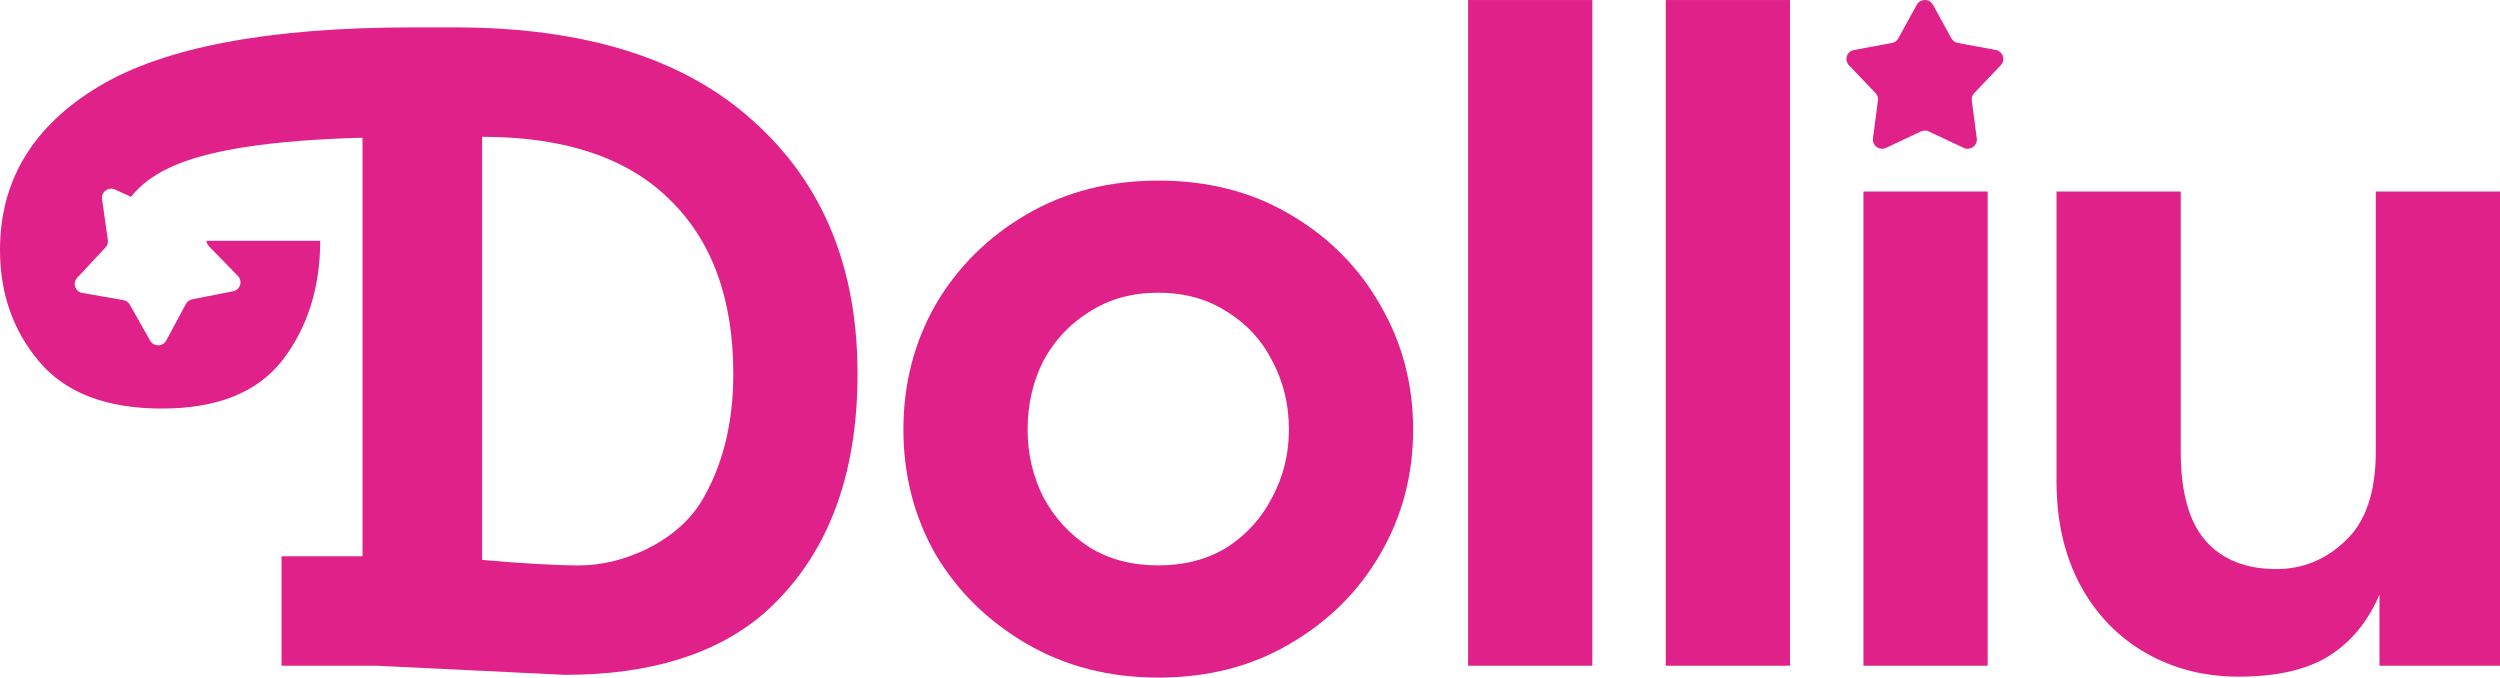
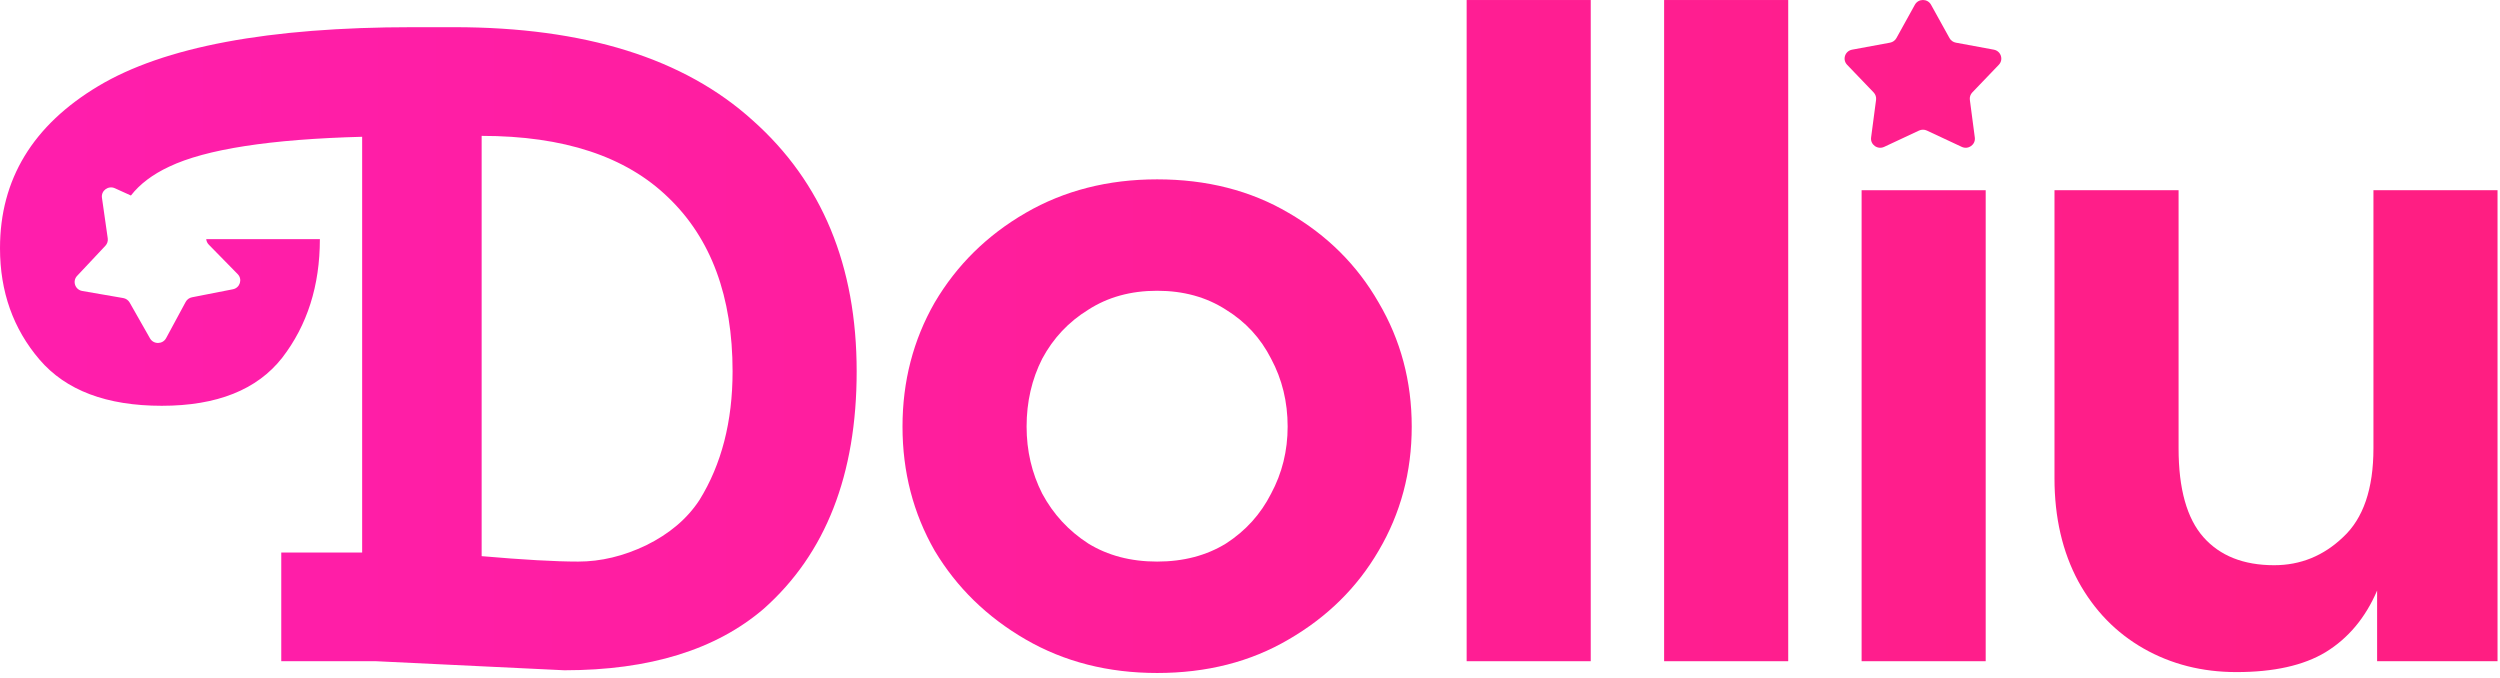
- <svg xmlns="http://www.w3.org/2000/svg" width="107" height="29" viewBox="0 0 107 29" fill="none">
-   <path fill-rule="evenodd" clip-rule="evenodd" d="M49.574 7.729C51.7 7.729 53.577 8.21 55.205 9.173C56.859 10.136 58.145 11.424 59.064 13.037C60.009 14.65 60.482 16.432 60.482 18.384C60.482 20.335 60.009 22.118 59.064 23.731C58.145 25.318 56.859 26.593 55.205 27.556C53.577 28.518 51.7 29 49.574 29C47.474 29 45.596 28.518 43.943 27.556C42.289 26.593 40.989 25.318 40.044 23.731C39.125 22.118 38.666 20.335 38.666 18.384C38.666 16.432 39.125 14.65 40.044 13.037C40.989 11.424 42.289 10.136 43.943 9.173C45.596 8.21 47.474 7.729 49.574 7.729ZM49.574 12.529C48.445 12.529 47.46 12.803 46.62 13.349C45.78 13.869 45.124 14.572 44.651 15.456C44.205 16.341 43.982 17.317 43.982 18.384C43.982 19.424 44.205 20.387 44.651 21.272C45.124 22.157 45.78 22.872 46.62 23.419C47.46 23.939 48.445 24.199 49.574 24.199C50.703 24.199 51.687 23.939 52.527 23.419C53.367 22.872 54.01 22.157 54.457 21.272C54.929 20.387 55.166 19.424 55.166 18.384C55.166 17.317 54.929 16.341 54.457 15.456C54.01 14.572 53.367 13.869 52.527 13.349C51.687 12.803 50.703 12.529 49.574 12.529Z" fill="#E02189" />
-   <path d="M93.335 19.321C93.335 21.064 93.69 22.339 94.399 23.145C95.107 23.952 96.118 24.356 97.431 24.356C98.56 24.356 99.544 23.952 100.384 23.145C101.251 22.339 101.684 21.064 101.684 19.321V8.197H107V28.493H101.841V25.448C101.342 26.619 100.607 27.504 99.636 28.102C98.691 28.675 97.418 28.961 95.816 28.961C94.346 28.961 93.02 28.623 91.839 27.946C90.658 27.27 89.725 26.307 89.043 25.058C88.36 23.783 88.019 22.3 88.019 20.608V8.197H93.335V19.321Z" fill="#E02189" />
-   <path d="M68.151 28.493H62.835V0.001H68.151V28.493Z" fill="#E02189" />
-   <path d="M76.611 28.493H71.295V0.001H76.611V28.493Z" fill="#E02189" />
-   <path d="M85.072 28.493H79.755V8.197H85.072V28.493Z" fill="#E02189" />
-   <path d="M82.038 0.203C82.188 -0.068 82.581 -0.068 82.73 0.203L83.521 1.642C83.578 1.745 83.678 1.817 83.795 1.839L85.419 2.14C85.726 2.197 85.847 2.568 85.633 2.792L84.498 3.983C84.416 4.068 84.378 4.185 84.393 4.301L84.606 5.926C84.646 6.232 84.328 6.461 84.046 6.329L82.553 5.626C82.446 5.576 82.322 5.576 82.215 5.626L80.722 6.329C80.44 6.461 80.122 6.232 80.162 5.926L80.375 4.301C80.39 4.185 80.352 4.068 80.271 3.983L79.135 2.792C78.921 2.568 79.042 2.197 79.349 2.14L80.974 1.839C81.09 1.817 81.19 1.745 81.247 1.642L82.038 0.203Z" fill="#E02189" />
-   <path fill-rule="evenodd" clip-rule="evenodd" d="M19.454 1.172C25.045 1.172 29.312 2.512 32.252 5.192C35.218 7.846 36.702 11.45 36.702 16.003C36.702 20.453 35.376 23.861 32.724 26.229C30.676 27.998 27.828 28.883 24.179 28.883L16.106 28.493H12.05V23.809H15.516V5.894C11.578 5.998 8.821 6.428 7.246 7.182C6.538 7.515 5.993 7.93 5.608 8.425L4.923 8.112C4.64 7.983 4.325 8.215 4.368 8.521L4.616 10.271C4.632 10.387 4.595 10.505 4.515 10.591L3.303 11.889C3.091 12.116 3.217 12.485 3.524 12.538L5.28 12.844C5.396 12.864 5.497 12.935 5.555 13.038L6.425 14.579C6.577 14.849 6.97 14.845 7.116 14.572L7.955 13.01C8.01 12.907 8.11 12.833 8.226 12.81L9.976 12.466C10.282 12.405 10.399 12.034 10.182 11.812L8.944 10.541C8.881 10.476 8.843 10.393 8.835 10.305H13.704C13.704 12.308 13.166 14.012 12.089 15.418C11.013 16.797 9.293 17.486 6.931 17.486C4.568 17.486 2.822 16.823 1.693 15.496C0.564 14.169 3.05028e-05 12.568 0 10.695C0 7.729 1.405 5.4 4.214 3.708C7.023 2.017 11.512 1.172 17.681 1.172H19.454ZM20.635 23.965C22.42 24.121 23.799 24.199 24.77 24.199C25.741 24.199 26.712 23.965 27.684 23.497C28.681 23.003 29.442 22.352 29.968 21.545C30.913 20.01 31.385 18.163 31.385 16.003C31.385 12.777 30.467 10.278 28.629 8.509C26.817 6.74 24.153 5.855 20.635 5.855V23.965Z" fill="#E02189" />
+ <svg xmlns="http://www.w3.org/2000/svg" width="332" height="90" viewBox="0 0 332 90" fill="none">
+   <path fill-rule="evenodd" clip-rule="evenodd" d="M153.666 23.818C160.257 23.818 166.076 25.302 171.121 28.269C176.248 31.236 180.235 35.206 183.083 40.177C186.012 45.149 187.478 50.641 187.478 56.655C187.478 62.669 186.013 68.163 183.083 73.134C180.235 78.026 176.247 81.955 171.121 84.922C166.076 87.889 160.257 89.373 153.666 89.373C147.156 89.373 141.337 87.889 136.211 84.922C131.084 81.955 127.055 78.026 124.126 73.134C121.277 68.163 119.853 62.669 119.853 56.655C119.853 50.641 121.278 45.149 124.126 40.177C127.055 35.206 131.084 31.236 136.211 28.269C141.337 25.302 147.156 23.818 153.666 23.818ZM153.666 38.613C150.166 38.613 147.115 39.455 144.511 41.139C141.907 42.743 139.872 44.908 138.407 47.634C137.024 50.36 136.332 53.368 136.332 56.655C136.332 59.863 137.024 62.83 138.407 65.557C139.872 68.283 141.907 70.488 144.511 72.172C147.115 73.776 150.167 74.578 153.666 74.578C157.165 74.578 160.217 73.776 162.821 72.172C165.425 70.488 167.418 68.283 168.801 65.557C170.266 62.83 170.999 59.863 170.999 56.655C170.999 53.368 170.266 50.36 168.801 47.634C167.418 44.908 165.424 42.743 162.821 41.139C160.217 39.455 157.165 38.613 153.666 38.613Z" fill="url(#paint0_linear_1051_5320)" />
+   <path d="M289.315 59.542C289.315 64.915 290.414 68.844 292.611 71.33C294.808 73.816 297.941 75.06 302.01 75.06C305.509 75.059 308.561 73.816 311.165 71.33C313.85 68.844 315.193 64.915 315.193 59.542V25.262H331.672V87.809H315.68V78.427C314.134 82.036 311.856 84.762 308.845 86.606C305.916 88.371 301.969 89.253 297.005 89.253C292.448 89.253 288.338 88.21 284.676 86.125C281.015 84.04 278.125 81.073 276.009 77.224C273.893 73.295 272.836 68.724 272.836 63.512V25.262H289.315V59.542Z" fill="url(#paint1_linear_1051_5320)" />
+   <path d="M211.25 87.809H194.771V0.002H211.25V87.809Z" fill="url(#paint2_linear_1051_5320)" />
+   <path d="M237.475 87.809H220.996V0.002H237.475V87.809Z" fill="url(#paint3_linear_1051_5320)" />
+   <path d="M263.7 87.809H247.221V25.262H263.7V87.809Z" fill="url(#paint4_linear_1051_5320)" />
+   <path d="M254.297 0.627C254.76 -0.209 255.978 -0.209 256.44 0.627L258.894 5.06C259.069 5.377 259.381 5.6 259.741 5.666L264.778 6.596C265.727 6.772 266.104 7.913 265.44 8.605L261.92 12.275C261.668 12.537 261.549 12.897 261.596 13.255L262.255 18.263C262.38 19.207 261.395 19.913 260.522 19.505L255.892 17.339C255.561 17.184 255.177 17.184 254.846 17.339L250.216 19.505C249.343 19.913 248.358 19.207 248.482 18.263L249.142 13.255C249.189 12.897 249.07 12.537 248.819 12.275L245.297 8.605C244.633 7.913 245.01 6.772 245.96 6.596L250.996 5.666C251.357 5.6 251.668 5.377 251.844 5.06L254.297 0.627Z" fill="url(#paint5_linear_1051_5320)" />
+   <path fill-rule="evenodd" clip-rule="evenodd" d="M60.301 3.61C77.634 3.611 90.858 7.74 99.972 15.999C109.168 24.179 113.765 35.285 113.765 49.318C113.765 63.031 109.655 73.536 101.436 80.833C95.089 86.285 86.26 89.012 74.949 89.012L49.925 87.809H37.352V73.375H48.094V18.164C35.888 18.485 27.343 19.809 22.461 22.135C20.267 23.16 18.576 24.438 17.385 25.965L15.259 25C14.383 24.601 13.405 25.317 13.539 26.259L14.308 31.654C14.359 32.012 14.244 32.373 13.995 32.638L10.237 36.639C9.582 37.338 9.971 38.476 10.923 38.641L16.366 39.582C16.727 39.644 17.04 39.864 17.219 40.18L19.917 44.93C20.388 45.761 21.605 45.748 22.059 44.907L24.657 40.095C24.829 39.776 25.139 39.55 25.498 39.48L30.924 38.416C31.872 38.231 32.234 37.085 31.563 36.401L27.725 32.486C27.529 32.286 27.412 32.029 27.387 31.757H42.479C42.478 37.932 40.811 43.184 37.474 47.514C34.138 51.764 28.807 53.889 21.483 53.889C14.159 53.889 8.748 51.844 5.249 47.755C1.749 43.665 9.45507e-05 38.734 0 32.96C0 23.819 4.354 16.641 13.061 11.429C21.769 6.217 35.684 3.61 54.808 3.61H60.301ZM63.963 73.857C69.496 74.338 73.769 74.578 76.78 74.578C79.79 74.578 82.801 73.856 85.812 72.413C88.904 70.89 91.264 68.885 92.891 66.399C95.821 61.668 97.287 55.974 97.287 49.318C97.287 39.375 94.438 31.677 88.742 26.224C83.127 20.771 74.867 18.045 63.963 18.044V73.857Z" fill="url(#paint6_linear_1051_5320)" />
+   <defs>
+     <linearGradient id="paint0_linear_1051_5320" x1="0" y1="44.686" x2="331.672" y2="44.686" gradientUnits="userSpaceOnUse">
+       <stop stop-color="#FF1EAD" />
+       <stop offset="1" stop-color="#FF1E82" />
+     </linearGradient>
+     <linearGradient id="paint1_linear_1051_5320" x1="0" y1="44.686" x2="331.672" y2="44.686" gradientUnits="userSpaceOnUse">
+       <stop stop-color="#FF1EAD" />
+       <stop offset="1" stop-color="#FF1E82" />
+     </linearGradient>
+     <linearGradient id="paint2_linear_1051_5320" x1="0" y1="44.686" x2="331.672" y2="44.686" gradientUnits="userSpaceOnUse">
+       <stop stop-color="#FF1EAD" />
+       <stop offset="1" stop-color="#FF1E82" />
+     </linearGradient>
+     <linearGradient id="paint3_linear_1051_5320" x1="0" y1="44.686" x2="331.672" y2="44.686" gradientUnits="userSpaceOnUse">
+       <stop stop-color="#FF1EAD" />
+       <stop offset="1" stop-color="#FF1E82" />
+     </linearGradient>
+     <linearGradient id="paint4_linear_1051_5320" x1="0" y1="44.686" x2="331.672" y2="44.686" gradientUnits="userSpaceOnUse">
+       <stop stop-color="#FF1EAD" />
+       <stop offset="1" stop-color="#FF1E82" />
+     </linearGradient>
+     <linearGradient id="paint5_linear_1051_5320" x1="0" y1="44.686" x2="331.672" y2="44.686" gradientUnits="userSpaceOnUse">
+       <stop stop-color="#FF1EAD" />
+       <stop offset="1" stop-color="#FF1E82" />
+     </linearGradient>
+     <linearGradient id="paint6_linear_1051_5320" x1="0" y1="44.686" x2="331.672" y2="44.686" gradientUnits="userSpaceOnUse">
+       <stop stop-color="#FF1EAD" />
+       <stop offset="1" stop-color="#FF1E82" />
+     </linearGradient>
+   </defs>
</svg>
